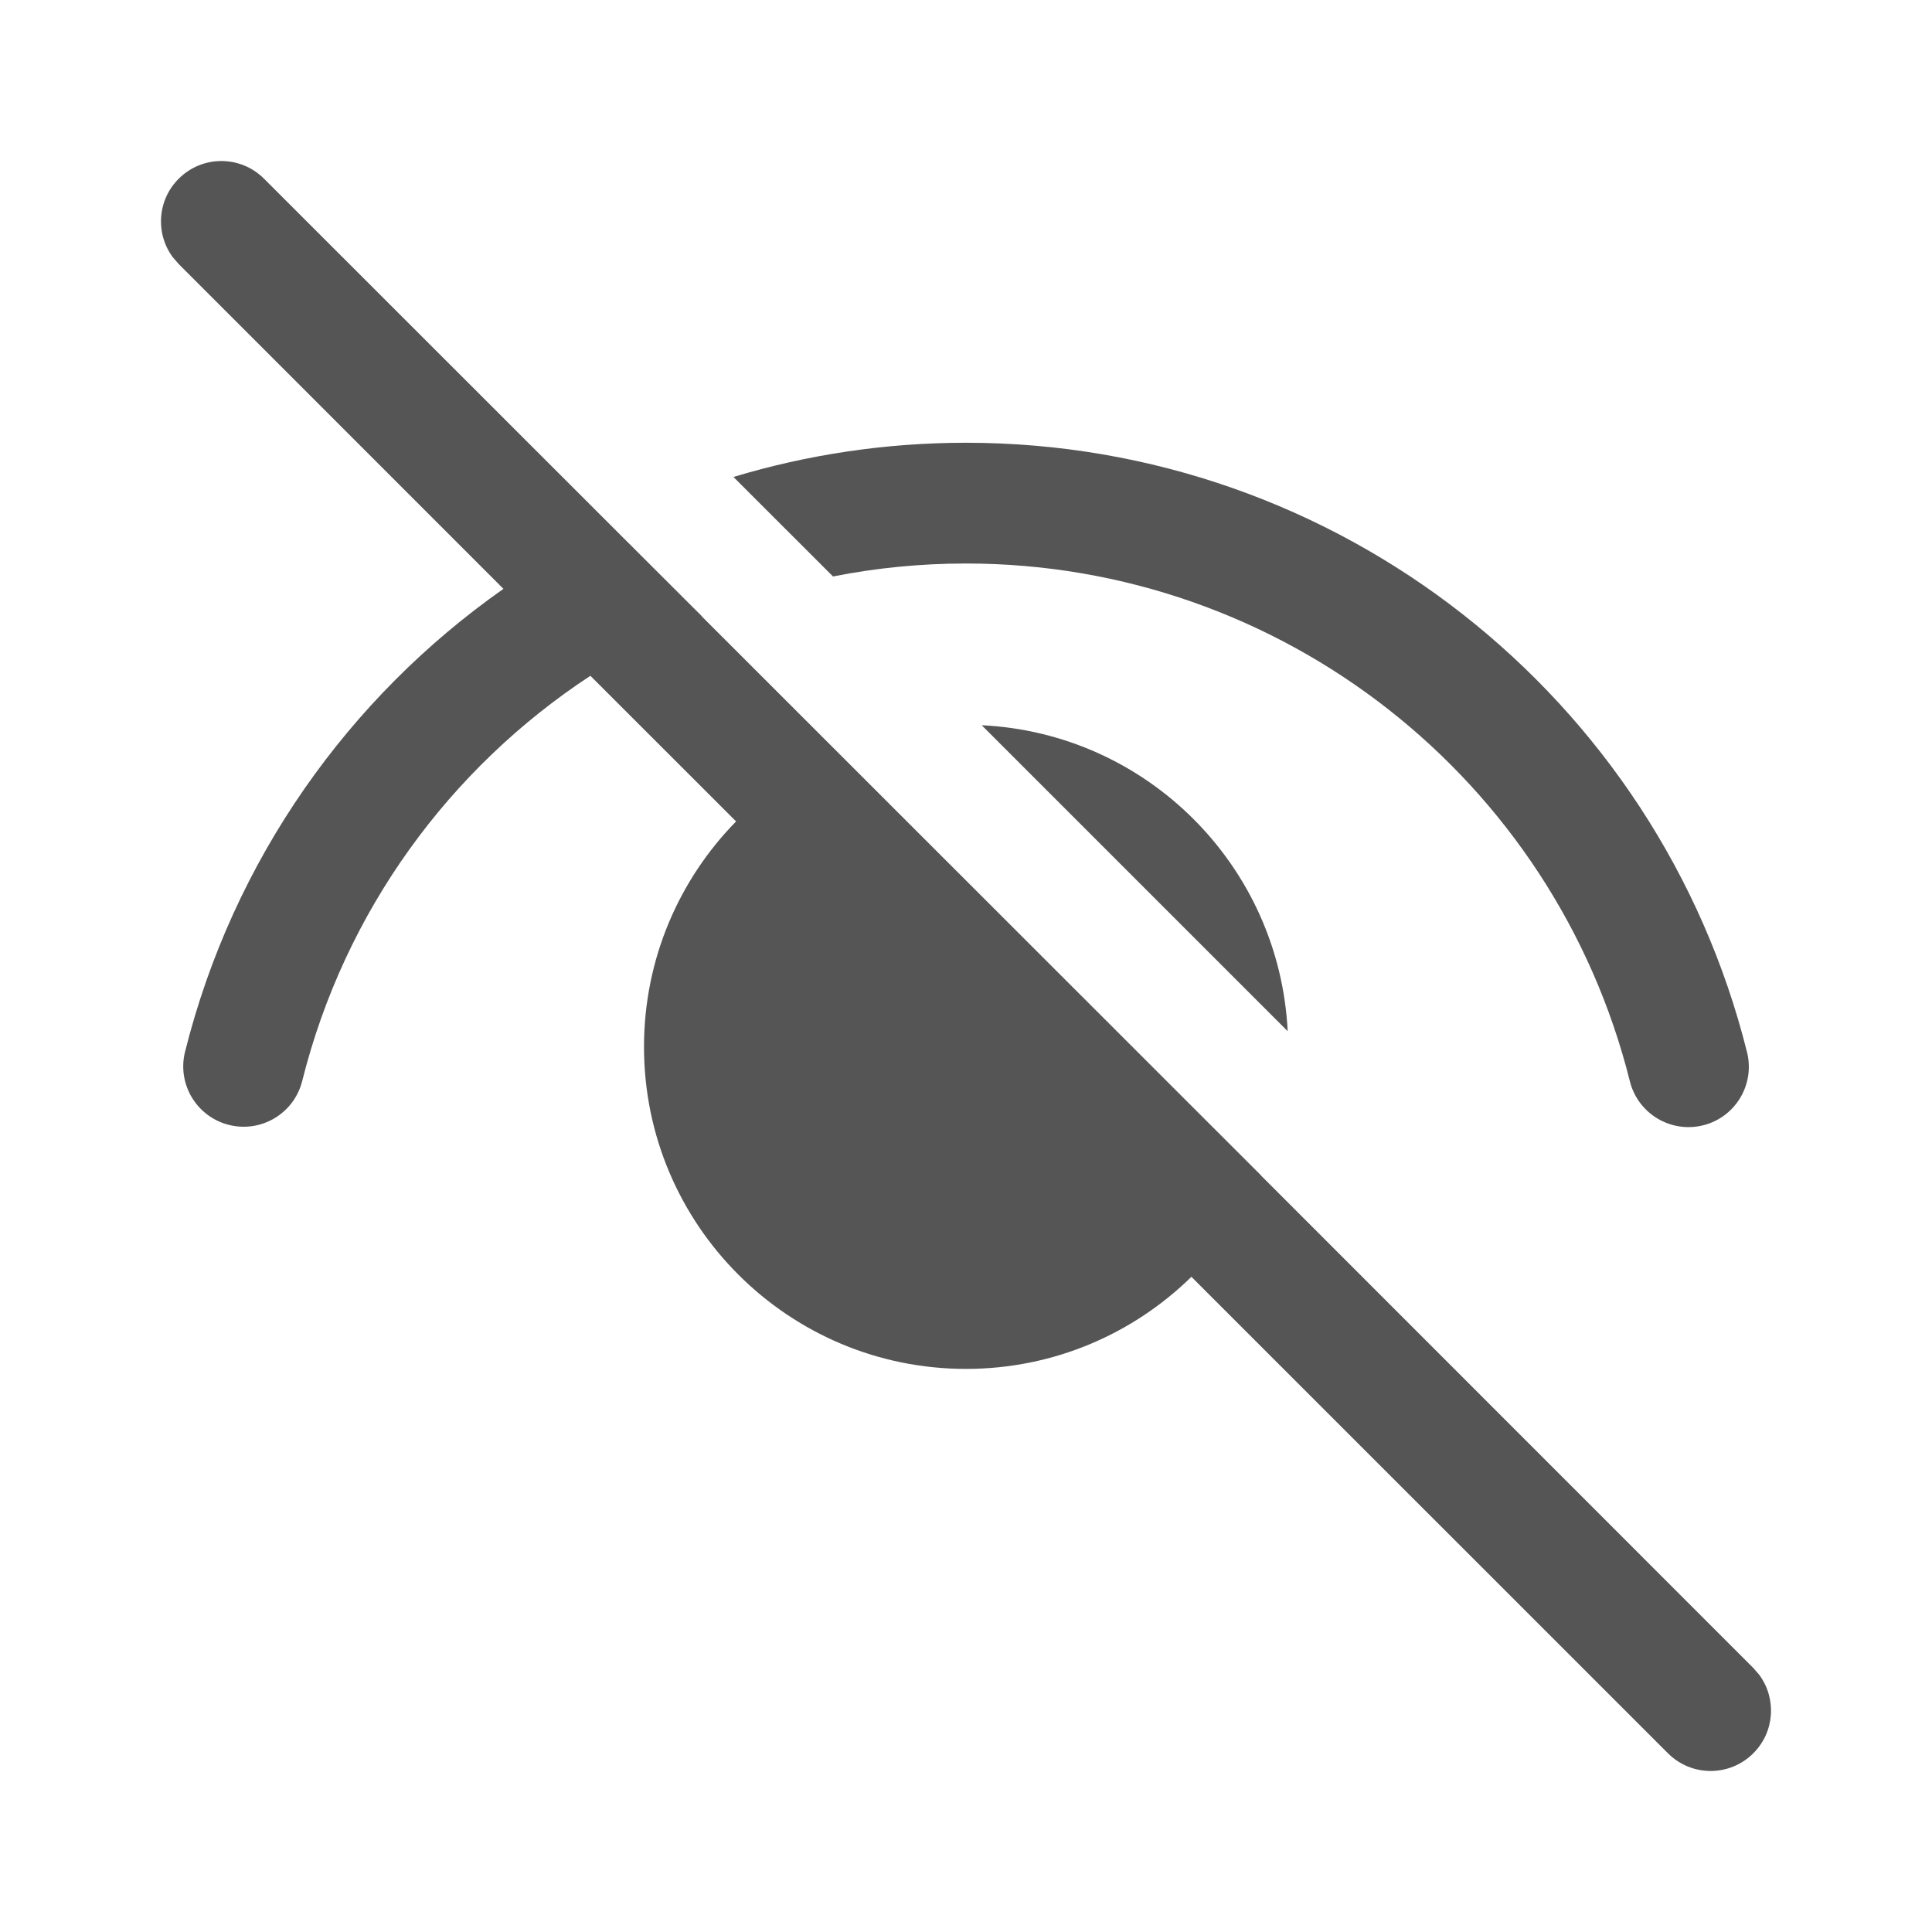
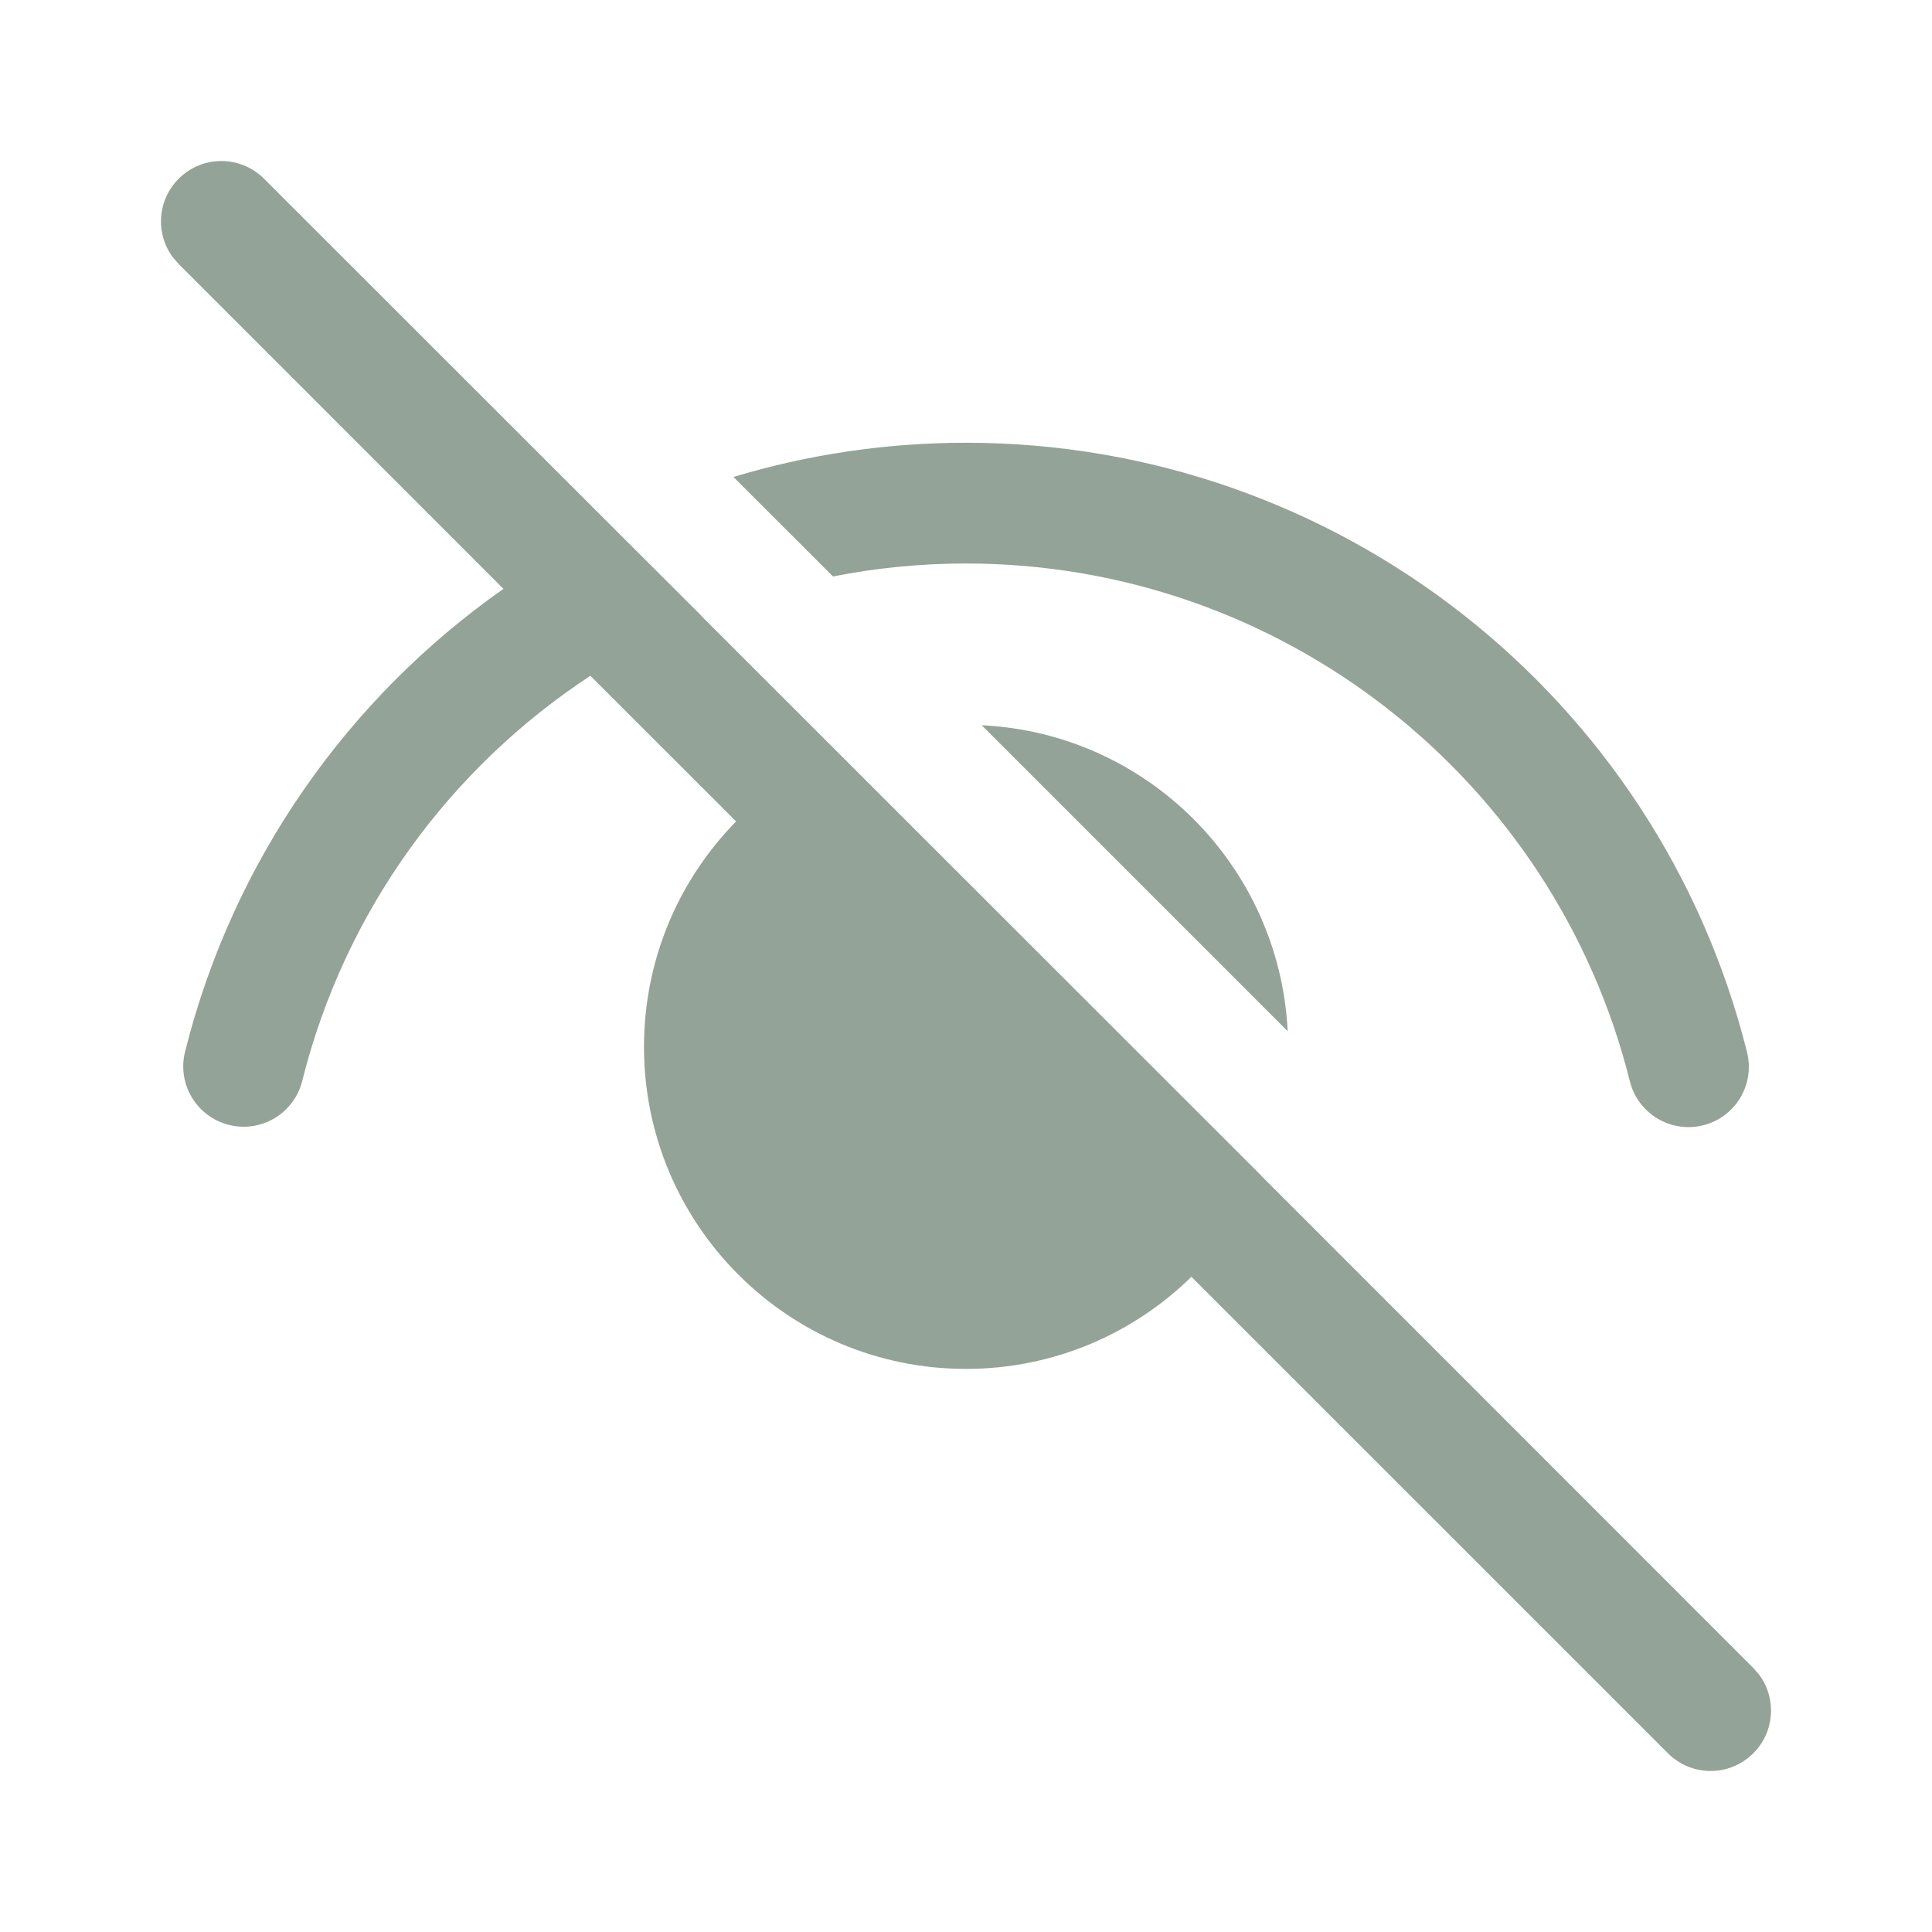
<svg xmlns="http://www.w3.org/2000/svg" width="24px" height="24px" viewBox="0 0 24 24">
-   <path fill="#555" d="M2.22 2.22C1.953 2.486 1.929 2.903 2.147 3.196L2.22 3.28L6.254 7.315C4.332 8.664 2.896 10.68 2.299 13.064C2.198 13.466 2.442 13.873 2.844 13.974C3.246 14.075 3.653 13.831 3.754 13.429C4.283 11.313 5.591 9.539 7.334 8.395L9.144 10.204C8.436 10.926 8 11.914 8 13.005C8 15.214 9.791 17.005 12 17.005C13.09 17.005 14.079 16.568 14.8 15.861L20.72 21.78C21.013 22.073 21.487 22.073 21.78 21.78C22.047 21.514 22.071 21.097 21.853 20.804L21.78 20.72L15.667 14.605L15.668 14.604L8.719 7.658L8.72 7.656L7.587 6.525L3.28 2.22C2.987 1.927 2.513 1.927 2.22 2.22ZM12 5.5C11 5.5 10.029 5.648 9.111 5.925L10.348 7.161C10.884 7.055 11.436 7 12 7C15.923 7 19.31 9.68 20.247 13.433C20.348 13.835 20.755 14.079 21.157 13.979C21.558 13.879 21.803 13.472 21.702 13.07C20.599 8.653 16.616 5.5 12 5.5ZM12.195 9.009L15.996 12.81C15.894 10.753 14.247 9.108 12.195 9.009Z" />
+   <path fill="#93a397" d="M2.22 2.22C1.953 2.486 1.929 2.903 2.147 3.196L2.22 3.28L6.254 7.315C4.332 8.664 2.896 10.68 2.299 13.064C2.198 13.466 2.442 13.873 2.844 13.974C3.246 14.075 3.653 13.831 3.754 13.429C4.283 11.313 5.591 9.539 7.334 8.395L9.144 10.204C8.436 10.926 8 11.914 8 13.005C8 15.214 9.791 17.005 12 17.005C13.09 17.005 14.079 16.568 14.8 15.861L20.72 21.78C21.013 22.073 21.487 22.073 21.78 21.78C22.047 21.514 22.071 21.097 21.853 20.804L21.78 20.72L15.667 14.605L15.668 14.604L8.719 7.658L8.72 7.656L7.587 6.525L3.28 2.22C2.987 1.927 2.513 1.927 2.22 2.22ZM12 5.5C11 5.5 10.029 5.648 9.111 5.925L10.348 7.161C10.884 7.055 11.436 7 12 7C15.923 7 19.31 9.68 20.247 13.433C20.348 13.835 20.755 14.079 21.157 13.979C21.558 13.879 21.803 13.472 21.702 13.07C20.599 8.653 16.616 5.5 12 5.5ZM12.195 9.009L15.996 12.81C15.894 10.753 14.247 9.108 12.195 9.009Z" />
</svg>
